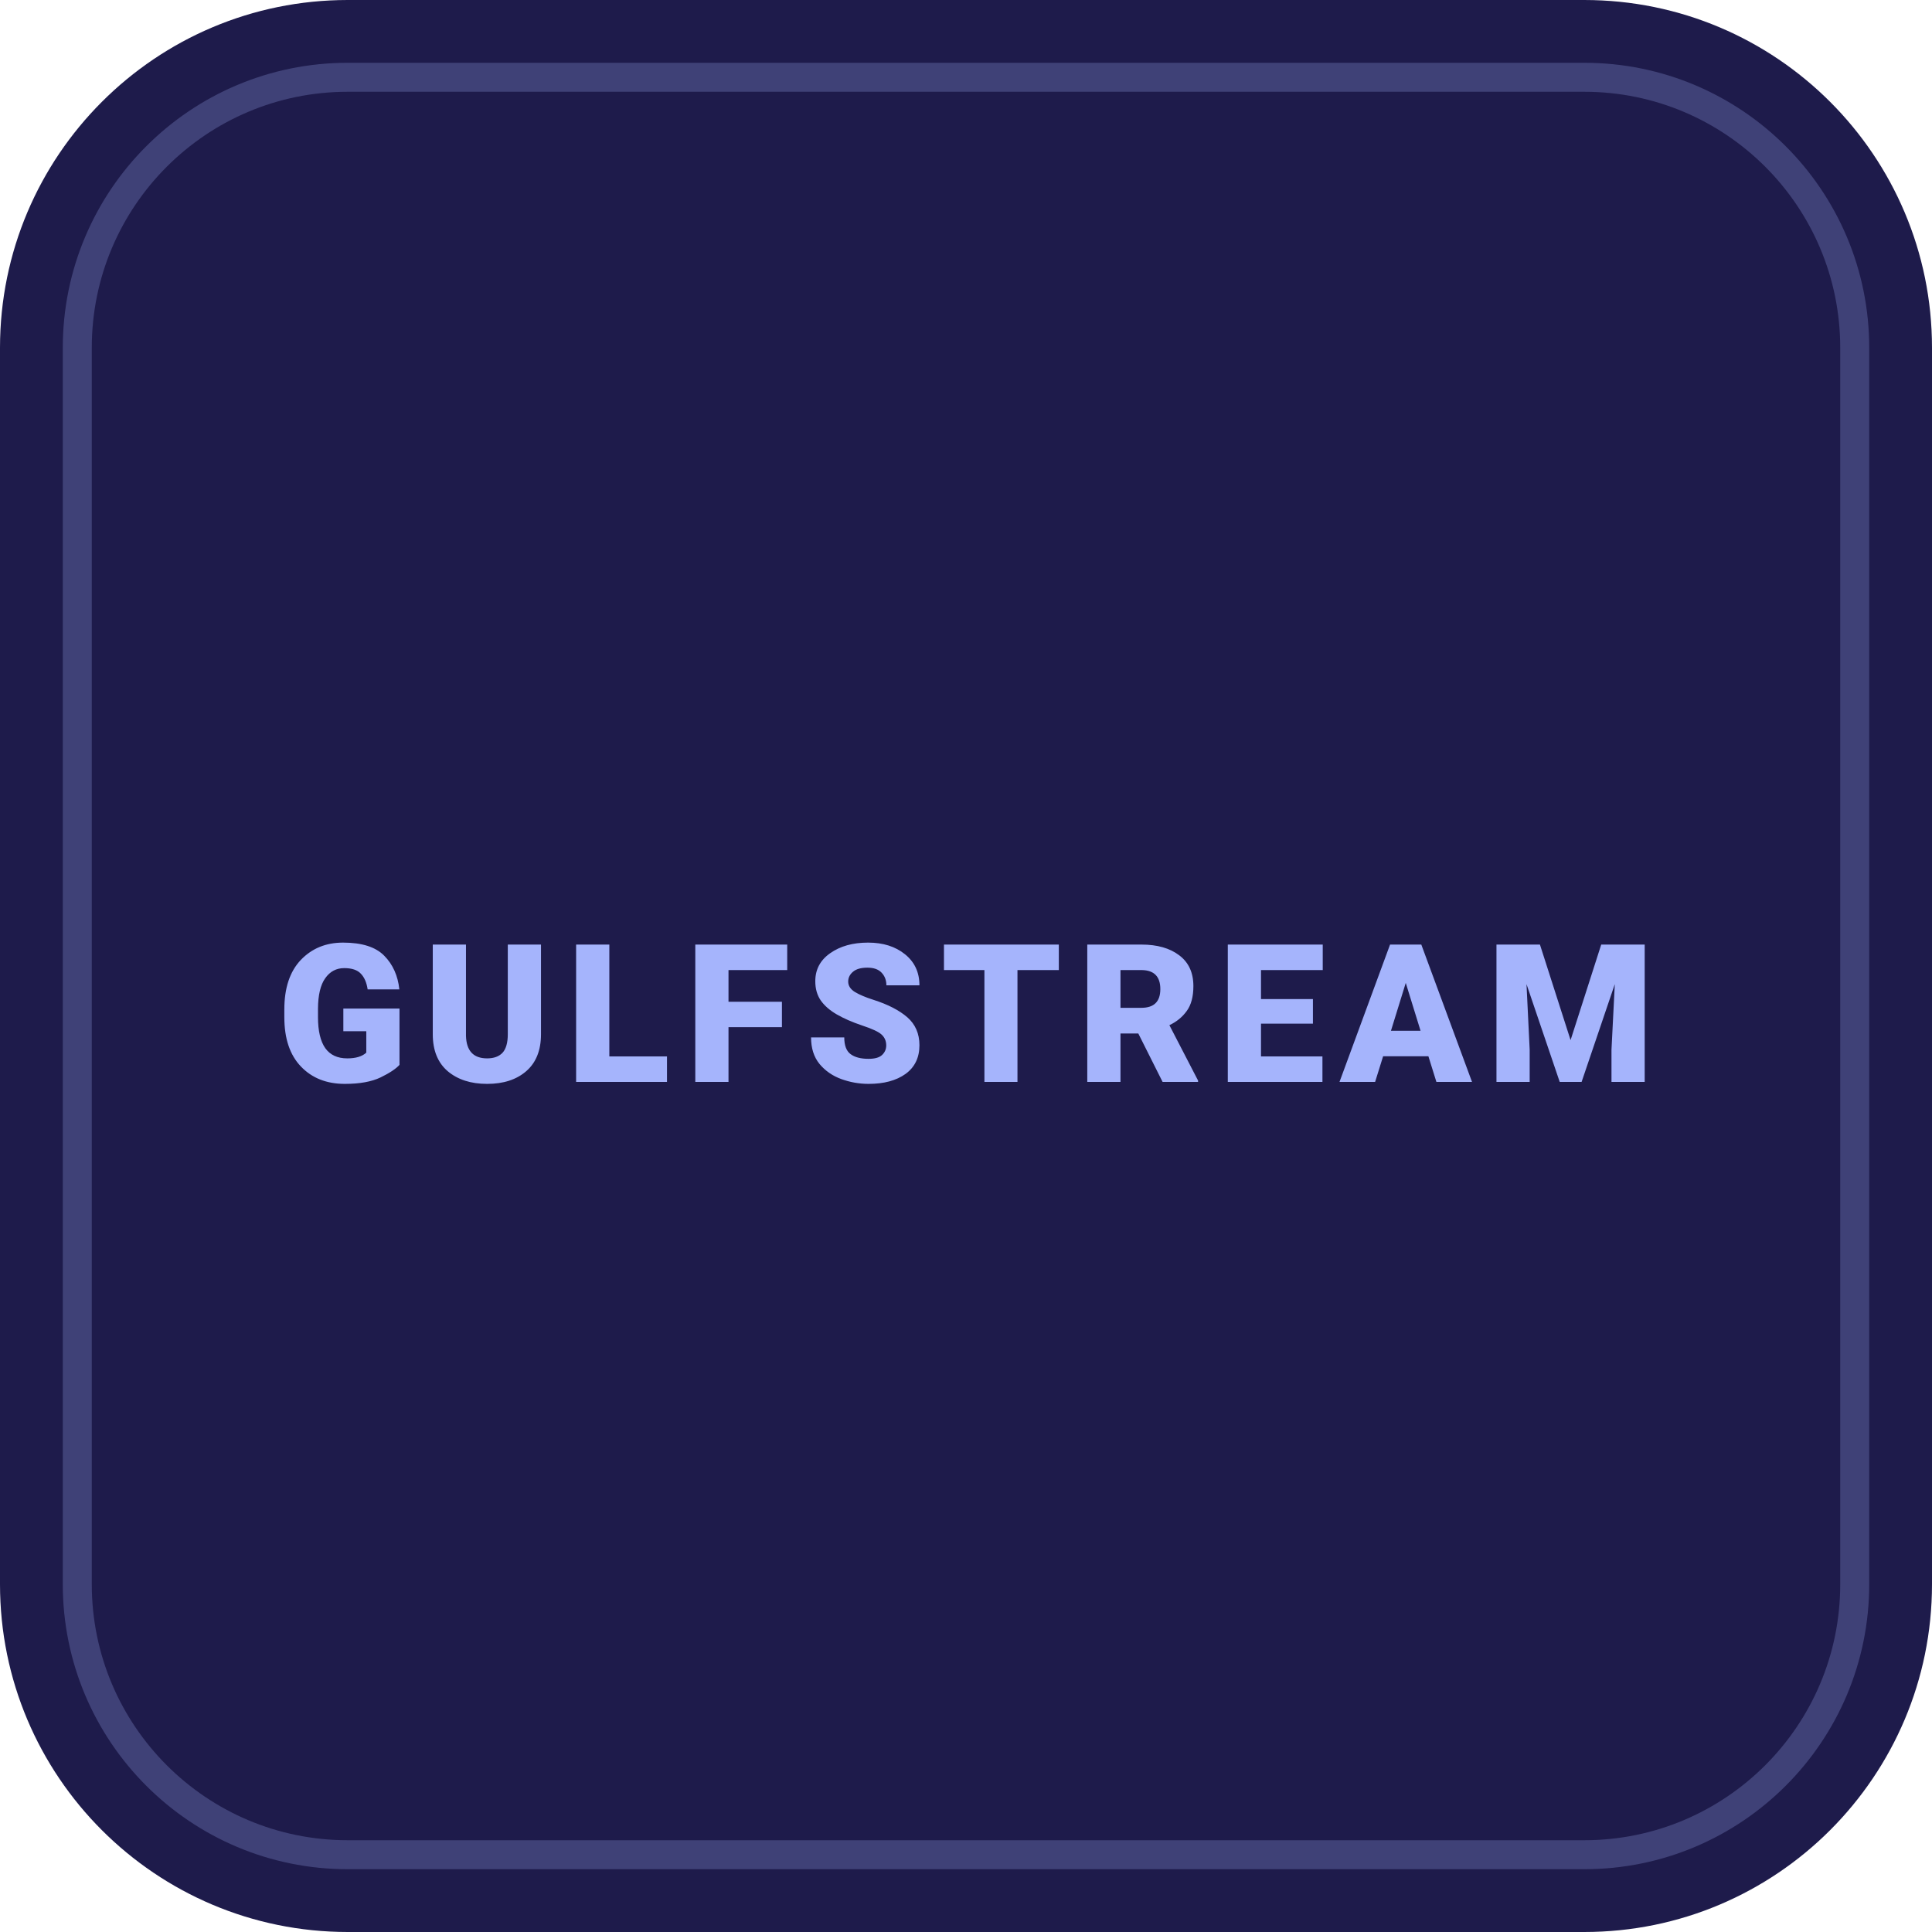
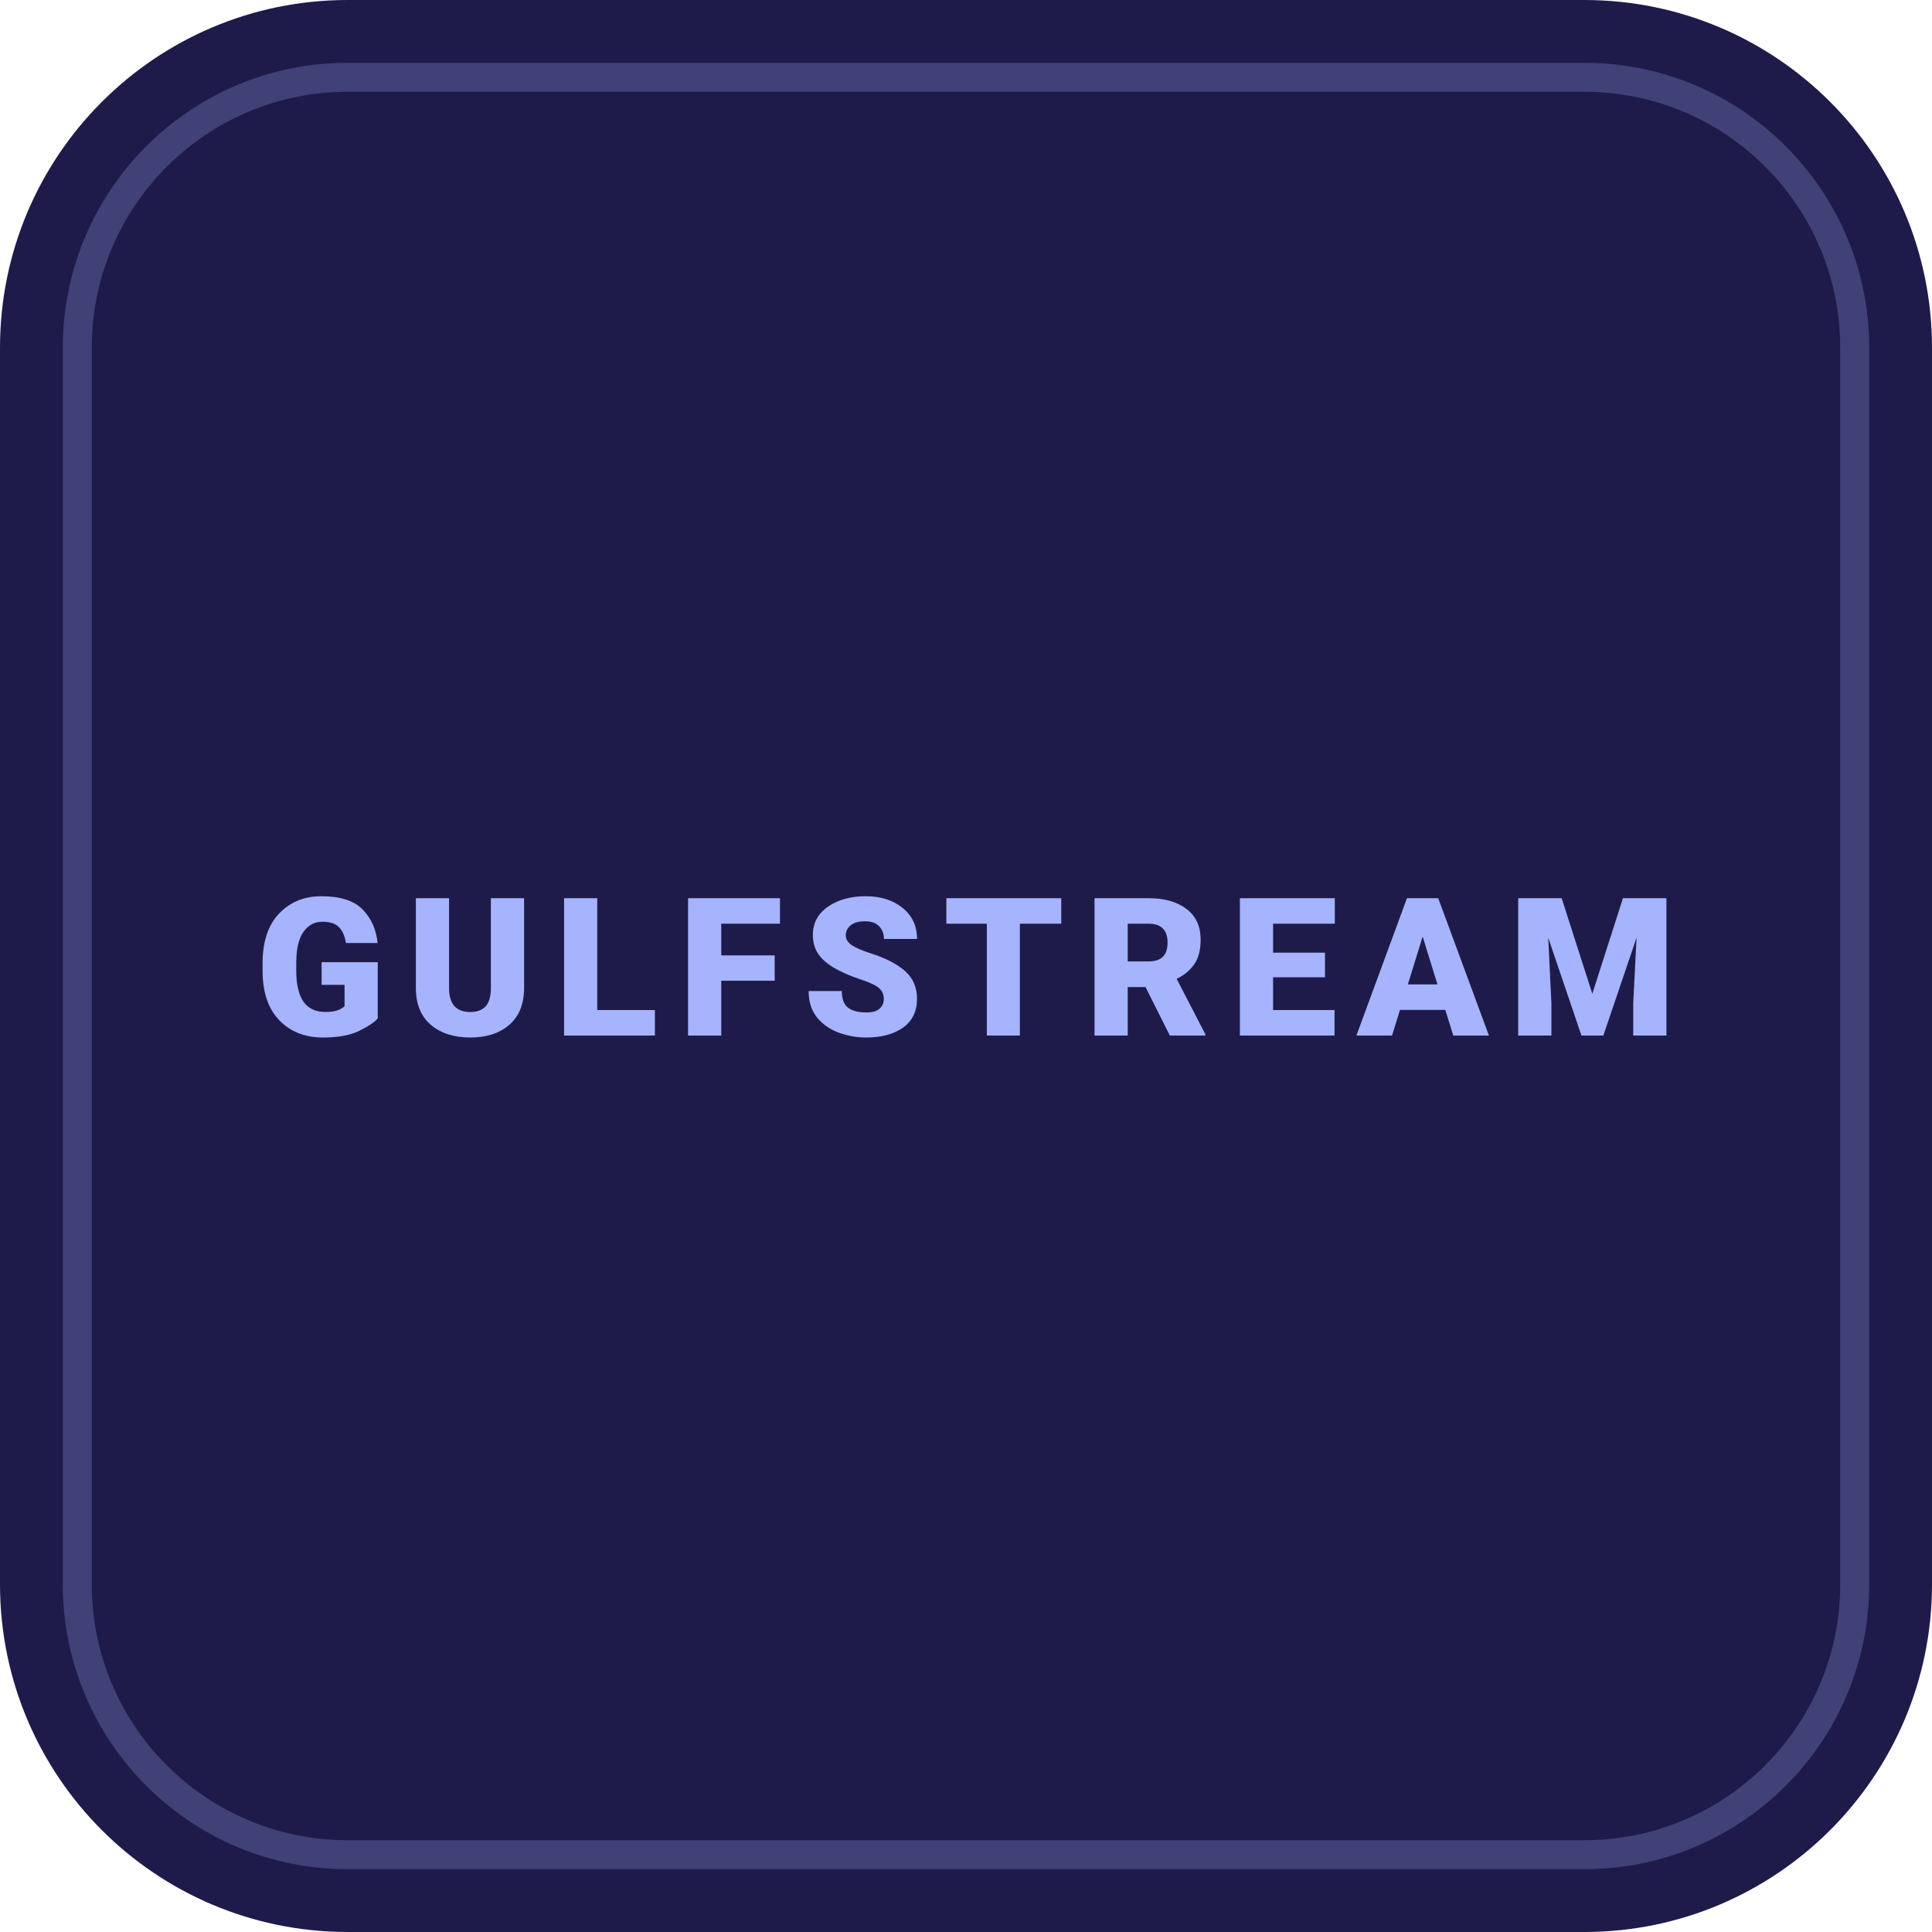
<svg xmlns="http://www.w3.org/2000/svg" viewBox="0 0 200 200" width="200" height="200">
  <rect width="200" height="200" rx="36" fill="#1E1B4B" />
  <rect x="8" y="8" width="184" height="184" rx="28" fill="none" stroke="#A5B4FC" stroke-opacity="0.25" stroke-width="3" />
-   <text x="100" y="112" font-family="-apple-system, BlinkMacSystemFont, Segoe UI, Roboto, sans-serif" font-weight="900" font-size="20" fill="#A5B4FC" text-anchor="middle" letter-spacing="1.5">GULFSTREAM</text>
+   <text x="100" y="107.2" font-family="-apple-system, BlinkMacSystemFont, Segoe UI, Roboto, sans-serif" font-weight="900" font-size="20" fill="#A5B4FC" text-anchor="middle" letter-spacing="2">GULFSTREAM</text>
</svg>
